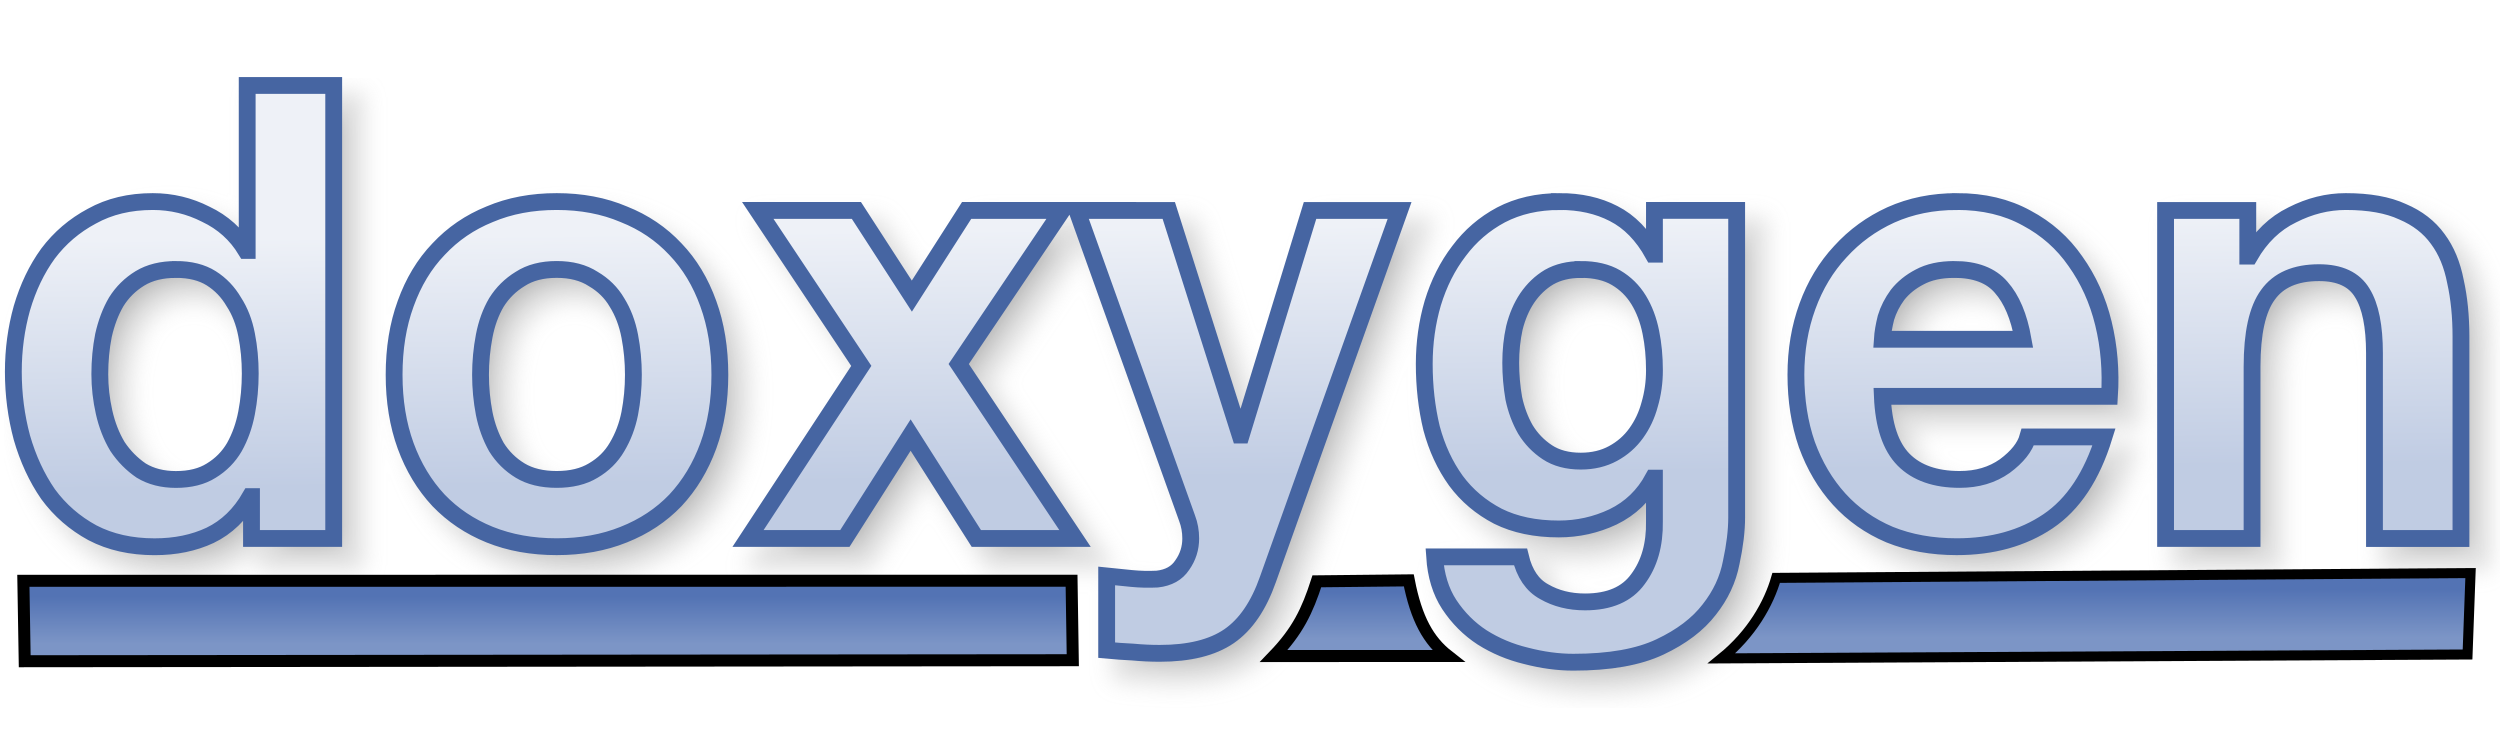
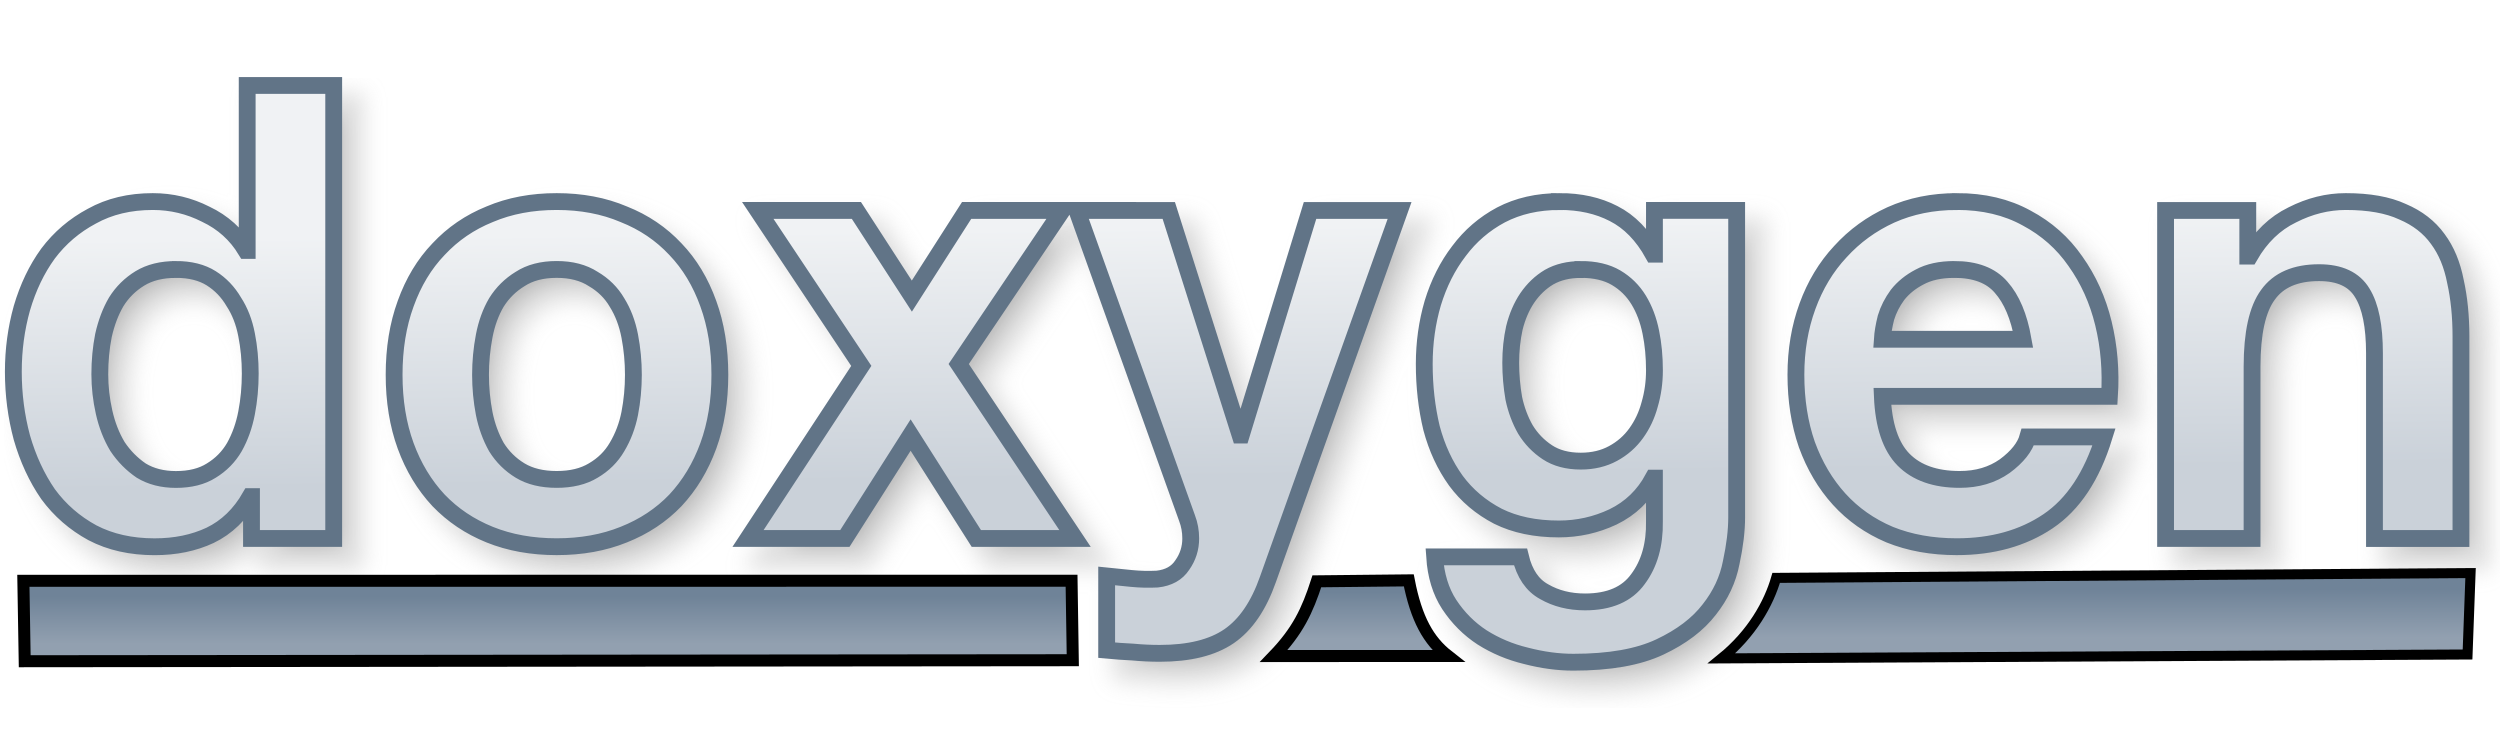
<svg xmlns="http://www.w3.org/2000/svg" xmlns:xlink="http://www.w3.org/1999/xlink" version="1.1" viewBox="0 0 104 31">
  <defs>
    <linearGradient id="a">
-       <stop stop-color="#5373B4" offset="0" />
-       <stop stop-color="#7C95C6" offset="1" />
+       <stop stop-color="#6F8398" offset="0" />
+       <stop stop-color="#92A0B0" offset="1" />
    </linearGradient>
    <linearGradient id="d" x1="31.474" x2="31.474" y1="24.821" y2="26.773" gradientUnits="userSpaceOnUse" xlink:href="#a" />
    <linearGradient id="c" x1="31.474" x2="31.474" y1="24.821" y2="26.773" gradientTransform="matrix(.6816 0 0 1.0248 72.391 -.91809)" gradientUnits="userSpaceOnUse" xlink:href="#a" />
    <linearGradient id="b" x1="56.295" x2="56.295" y1="24.622" y2="26.574" gradientUnits="userSpaceOnUse" xlink:href="#a" />
    <linearGradient id="e" x1="49.067" x2="48.956" y1="19.719" y2="9.523" gradientTransform="matrix(.97968 0 0 1.0207 -.25579 -.25579)" gradientUnits="userSpaceOnUse">
-       <stop stop-color="#C0CCE3" offset="0" />
-       <stop stop-color="#EEF1F7" offset="1" />
+       <stop stop-color="#CAD1D9" offset="0" />
+       <stop stop-color="#F0F2F4" offset="1" />
    </linearGradient>
    <filter id="f" x="-.011" y="-.045" width="1.021" height="1.091" color-interpolation-filters="sRGB">
      <feGaussianBlur stdDeviation="0.453" />
    </filter>
  </defs>
  <g>
    <path transform="translate(-2.5759 -27.848)" d="m13.609 32.203v6.863h-0.051c-0.405-0.669-0.963-1.171-1.672-1.506-0.692-0.352-1.428-0.527-2.205-0.527-0.963 0-1.807 0.203-2.533 0.607-0.726 0.387-1.334 0.906-1.824 1.557-0.473 0.651-0.835 1.409-1.088 2.272-0.236 0.845-0.355 1.724-0.355 2.639 0 0.95 0.119 1.864 0.355 2.744 0.253 0.88 0.615 1.663 1.088 2.35 0.49 0.669 1.107 1.207 1.85 1.611 0.743 0.387 1.604 0.58 2.584 0.58 0.861 0 1.631-0.158 2.307-0.475 0.692-0.334 1.25-0.872 1.672-1.611h0.051v1.742h3.42v-18.846zm12.875 4.83c-1.03 0-1.96 0.175-2.787 0.527-0.828 0.334-1.536 0.82-2.127 1.453-0.591 0.616-1.048 1.372-1.369 2.269-0.321 0.88-0.48 1.866-0.48 2.957s0.16 2.075 0.48 2.955c0.321 0.88 0.778 1.636 1.369 2.269 0.591 0.616 1.299 1.091 2.127 1.426 0.828 0.334 1.757 0.502 2.787 0.502 1.03 0 1.96-0.168 2.787-0.502 0.844-0.334 1.561-0.81 2.152-1.426 0.591-0.633 1.048-1.39 1.369-2.269 0.321-0.88 0.48-1.864 0.48-2.955s-0.16-2.077-0.48-2.957c-0.321-0.897-0.778-1.654-1.369-2.269-0.591-0.633-1.308-1.119-2.152-1.453-0.828-0.352-1.757-0.527-2.787-0.527zm41.715 0c-0.912 0-1.722 0.185-2.432 0.555-0.692 0.37-1.275 0.87-1.748 1.504-0.473 0.616-0.837 1.337-1.09 2.164-0.236 0.809-0.354 1.655-0.354 2.535 0 0.933 0.1 1.821 0.303 2.666 0.22 0.827 0.558 1.556 1.014 2.189 0.456 0.616 1.039 1.109 1.748 1.478 0.709 0.352 1.554 0.529 2.533 0.529 0.794 0 1.545-0.168 2.254-0.502 0.726-0.352 1.283-0.89 1.672-1.611h0.051v1.795c0.017 0.968-0.211 1.769-0.684 2.402-0.456 0.633-1.19 0.951-2.203 0.951-0.642 0-1.208-0.142-1.697-0.424-0.49-0.264-0.819-0.747-0.988-1.451h-3.572c0.051 0.774 0.253 1.435 0.607 1.98 0.372 0.563 0.829 1.019 1.369 1.371 0.557 0.352 1.166 0.607 1.824 0.766 0.676 0.176 1.333 0.266 1.975 0.266 1.503 0 2.703-0.212 3.598-0.635 0.895-0.422 1.58-0.941 2.053-1.557 0.473-0.598 0.777-1.249 0.912-1.953 0.152-0.704 0.227-1.329 0.227-1.875v-12.775h-3.42v1.822h-0.051c-0.439-0.792-0.988-1.355-1.647-1.69-0.642-0.334-1.393-0.502-2.254-0.502zm16.523 0c-0.996 0-1.909 0.185-2.736 0.555-0.811 0.37-1.512 0.88-2.103 1.531-0.591 0.633-1.046 1.39-1.367 2.269s-0.48 1.831-0.48 2.852c0 1.056 0.151 2.022 0.455 2.902 0.321 0.88 0.768 1.636 1.342 2.269 0.574 0.633 1.276 1.127 2.103 1.478 0.828 0.334 1.757 0.502 2.787 0.502 1.486 0 2.752-0.353 3.799-1.057 1.047-0.704 1.825-1.873 2.332-3.51h-3.168c-0.118 0.422-0.439 0.828-0.963 1.215-0.524 0.37-1.147 0.553-1.873 0.553-1.013 0-1.792-0.273-2.332-0.818-0.54-0.545-0.836-1.425-0.887-2.639h9.449c0.068-1.056-0.016-2.067-0.252-3.035-0.236-0.968-0.626-1.829-1.166-2.586-0.524-0.757-1.2-1.355-2.027-1.795-0.828-0.458-1.797-0.688-2.912-0.688zm16.189 0c-0.76 0-1.502 0.185-2.228 0.555-0.726 0.352-1.317 0.923-1.773 1.715h-0.076v-1.9h-3.42v13.646h3.598v-7.152c0-1.39 0.219-2.384 0.658-2.982 0.439-0.616 1.149-0.924 2.129-0.924 0.861 0 1.461 0.281 1.799 0.844 0.338 0.545 0.506 1.382 0.506 2.508v7.707h3.598v-8.393c0-0.845-0.076-1.611-0.229-2.297-0.135-0.704-0.38-1.292-0.734-1.768-0.355-0.493-0.844-0.873-1.469-1.137-0.608-0.282-1.395-0.422-2.357-0.422zm-66.063 0.369 4.307 6.467-4.713 7.18h4.029l2.736-4.303 2.734 4.303h4.106l-4.84-7.258 4.307-6.389h-3.977l-2.279 3.564-2.307-3.564zm13.275 0 4.584 12.803c0.101 0.264 0.152 0.545 0.152 0.844 0 0.405-0.117 0.775-0.354 1.109-0.22 0.334-0.566 0.527-1.039 0.58-0.355 0.018-0.71 0.01-1.065-0.025-0.355-0.035-0.701-0.07-1.039-0.105v3.088c0.372 0.035 0.735 0.061 1.09 0.078 0.372 0.035 0.744 0.053 1.115 0.053 1.233 0 2.194-0.238 2.887-0.713 0.692-0.475 1.233-1.266 1.621-2.375l5.473-15.336h-3.725l-2.861 9.344h-0.051l-2.965-9.344zm-37.48 2.455c0.591 0 1.082 0.123 1.471 0.369 0.388 0.246 0.699 0.572 0.936 0.977 0.253 0.387 0.432 0.845 0.533 1.373 0.101 0.51 0.152 1.048 0.152 1.611 0 0.563-0.051 1.107-0.152 1.635-0.101 0.528-0.271 1.004-0.508 1.426-0.236 0.405-0.556 0.73-0.961 0.977-0.388 0.246-0.88 0.369-1.471 0.369-0.557 0-1.038-0.123-1.443-0.369-0.388-0.264-0.718-0.597-0.988-1.002-0.253-0.422-0.438-0.898-0.557-1.426s-0.178-1.056-0.178-1.584c-1e-7 -0.563 0.051-1.099 0.152-1.609 0.118-0.528 0.295-0.996 0.531-1.4 0.253-0.405 0.583-0.73 0.988-0.977 0.405-0.246 0.903-0.369 1.494-0.369zm15.84 0c0.608 0 1.114 0.133 1.52 0.396 0.422 0.246 0.752 0.572 0.988 0.977 0.253 0.405 0.43 0.871 0.531 1.398 0.101 0.528 0.152 1.066 0.152 1.611 0 0.545-0.051 1.081-0.152 1.609-0.101 0.51-0.278 0.976-0.531 1.398-0.236 0.405-0.566 0.73-0.988 0.977-0.405 0.246-0.912 0.369-1.52 0.369-0.608 0-1.114-0.123-1.52-0.369s-0.735-0.572-0.988-0.977c-0.236-0.422-0.406-0.888-0.508-1.398-0.101-0.528-0.152-1.064-0.152-1.609 0-0.545 0.051-1.083 0.152-1.611 0.101-0.528 0.271-0.994 0.508-1.398 0.253-0.405 0.583-0.73 0.988-0.977 0.405-0.264 0.912-0.396 1.52-0.396zm42.602 0c0.591 0 1.08 0.115 1.469 0.344 0.388 0.229 0.701 0.537 0.938 0.924 0.236 0.387 0.406 0.835 0.508 1.346 0.101 0.493 0.15 1.021 0.15 1.584 0 0.493-0.066 0.968-0.201 1.426-0.118 0.44-0.305 0.836-0.559 1.188-0.253 0.352-0.574 0.633-0.963 0.844-0.388 0.211-0.835 0.318-1.342 0.318-0.557 0-1.021-0.125-1.393-0.371-0.372-0.246-0.676-0.562-0.912-0.949-0.22-0.387-0.381-0.818-0.482-1.293-0.084-0.493-0.127-0.986-0.127-1.478 0-0.51 0.051-0.994 0.152-1.451 0.118-0.475 0.297-0.89 0.533-1.242 0.253-0.37 0.557-0.66 0.912-0.871 0.372-0.211 0.81-0.316 1.316-0.316zm15.535 0c0.878 0 1.529 0.248 1.951 0.74 0.439 0.493 0.743 1.214 0.912 2.164h-5.854c0.017-0.264 0.068-0.564 0.152-0.898 0.101-0.334 0.263-0.65 0.482-0.949 0.236-0.299 0.541-0.547 0.912-0.74 0.388-0.211 0.869-0.316 1.443-0.316z" filter="url(#f)" opacity=".3" stroke="#969696" />
    <path d="m0.972 24.161 43.605-0.002 0.051 3.306-43.6 0.042z" fill="url(#d)" stroke="#000" stroke-width=".5" />
-     <path d="m10.283 3.555v6.863h-0.051c-0.405-0.669-0.963-1.171-1.672-1.506-0.692-0.352-1.428-0.527-2.205-0.527-0.963 0-1.807 0.203-2.533 0.607-0.726 0.387-1.334 0.906-1.824 1.557-0.473 0.651-0.835 1.409-1.088 2.272-0.236 0.845-0.355 1.724-0.355 2.639 0 0.95 0.119 1.864 0.355 2.744 0.253 0.88 0.615 1.663 1.088 2.35 0.49 0.669 1.107 1.207 1.85 1.611 0.743 0.387 1.604 0.58 2.584 0.58 0.861 0 1.631-0.158 2.307-0.475 0.692-0.334 1.25-0.872 1.672-1.611h0.051v1.742h3.42v-18.846zm12.875 4.83c-1.03 0-1.96 0.175-2.787 0.527-0.828 0.334-1.536 0.82-2.127 1.453-0.591 0.616-1.048 1.372-1.369 2.269-0.321 0.88-0.48 1.866-0.48 2.957s0.16 2.075 0.48 2.955c0.321 0.88 0.778 1.636 1.369 2.269 0.591 0.616 1.299 1.091 2.127 1.426 0.828 0.334 1.757 0.502 2.787 0.502 1.03 0 1.96-0.168 2.787-0.502 0.844-0.334 1.561-0.81 2.152-1.426 0.591-0.633 1.048-1.39 1.369-2.269 0.321-0.88 0.48-1.864 0.48-2.955s-0.16-2.077-0.48-2.957c-0.321-0.897-0.778-1.654-1.369-2.269-0.591-0.633-1.308-1.119-2.152-1.453-0.828-0.352-1.757-0.527-2.787-0.527zm41.715 0c-0.912 0-1.722 0.185-2.432 0.555-0.692 0.37-1.275 0.87-1.748 1.504-0.473 0.616-0.837 1.337-1.09 2.164-0.236 0.809-0.354 1.655-0.354 2.535 0 0.933 0.1 1.821 0.303 2.666 0.22 0.827 0.558 1.556 1.014 2.189 0.456 0.616 1.039 1.109 1.748 1.478 0.709 0.352 1.554 0.529 2.533 0.529 0.794 0 1.545-0.168 2.254-0.502 0.726-0.352 1.283-0.89 1.672-1.611h0.051v1.795c0.017 0.968-0.211 1.769-0.684 2.402-0.456 0.633-1.19 0.951-2.203 0.951-0.642 0-1.208-0.142-1.697-0.424-0.49-0.264-0.819-0.747-0.988-1.451h-3.572c0.051 0.774 0.253 1.435 0.607 1.98 0.372 0.563 0.829 1.019 1.369 1.371 0.557 0.352 1.166 0.607 1.824 0.766 0.676 0.176 1.333 0.266 1.975 0.266 1.503 0 2.703-0.212 3.598-0.635 0.895-0.422 1.58-0.941 2.053-1.557 0.473-0.598 0.777-1.249 0.912-1.953 0.152-0.704 0.227-1.329 0.227-1.875v-12.775h-3.42v1.822h-0.051c-0.439-0.792-0.988-1.355-1.647-1.69-0.642-0.334-1.393-0.502-2.254-0.502zm16.523 0c-0.996 0-1.909 0.185-2.736 0.555-0.811 0.37-1.512 0.88-2.103 1.531-0.591 0.633-1.046 1.39-1.367 2.269s-0.48 1.831-0.48 2.852c0 1.056 0.151 2.022 0.455 2.902 0.321 0.88 0.768 1.636 1.342 2.269 0.574 0.633 1.276 1.127 2.103 1.478 0.828 0.334 1.757 0.502 2.787 0.502 1.486 0 2.752-0.353 3.799-1.057 1.047-0.704 1.825-1.873 2.332-3.51h-3.168c-0.118 0.422-0.439 0.828-0.963 1.215-0.524 0.37-1.147 0.553-1.873 0.553-1.013 0-1.792-0.273-2.332-0.818-0.54-0.545-0.836-1.425-0.887-2.639h9.449c0.068-1.056-0.016-2.067-0.252-3.035-0.236-0.968-0.626-1.829-1.166-2.586-0.524-0.757-1.2-1.355-2.027-1.795-0.828-0.458-1.797-0.688-2.912-0.688zm16.189 0c-0.76 0-1.502 0.185-2.228 0.555-0.726 0.352-1.317 0.923-1.773 1.715h-0.076v-1.9h-3.42v13.646h3.598v-7.152c0-1.39 0.219-2.384 0.658-2.982 0.439-0.616 1.149-0.924 2.129-0.924 0.861 0 1.461 0.281 1.799 0.844 0.338 0.545 0.506 1.382 0.506 2.508v7.707h3.598v-8.393c0-0.845-0.076-1.611-0.229-2.297-0.135-0.704-0.38-1.292-0.734-1.768-0.355-0.493-0.844-0.873-1.469-1.137-0.608-0.282-1.395-0.422-2.357-0.422zm-66.062 0.369 4.307 6.467-4.713 7.18h4.029l2.736-4.303 2.734 4.303h4.106l-4.84-7.258 4.307-6.389h-3.977l-2.279 3.564-2.307-3.564zm13.275 0 4.584 12.803c0.101 0.264 0.152 0.545 0.152 0.844 0 0.405-0.117 0.775-0.354 1.109-0.22 0.334-0.566 0.527-1.039 0.58-0.355 0.018-0.71 0.01-1.065-0.025-0.355-0.035-0.701-0.07-1.039-0.105v3.088c0.372 0.035 0.735 0.061 1.09 0.078 0.372 0.035 0.744 0.053 1.115 0.053 1.233 0 2.194-0.238 2.887-0.713 0.692-0.475 1.233-1.266 1.621-2.375l5.473-15.336h-3.725l-2.861 9.344h-0.051l-2.965-9.344zm-37.48 2.455c0.591 0 1.082 0.123 1.471 0.369s0.699 0.572 0.936 0.977c0.253 0.387 0.432 0.845 0.533 1.373 0.101 0.51 0.152 1.048 0.152 1.611 0 0.563-0.051 1.107-0.152 1.635-0.101 0.528-0.271 1.004-0.508 1.426-0.236 0.405-0.556 0.73-0.961 0.977-0.388 0.246-0.88 0.369-1.471 0.369-0.557 0-1.038-0.123-1.443-0.369-0.388-0.264-0.718-0.597-0.988-1.002-0.253-0.422-0.438-0.898-0.557-1.426s-0.178-1.056-0.178-1.584c-1e-7 -0.563 0.051-1.099 0.152-1.609 0.118-0.528 0.295-0.996 0.531-1.4 0.253-0.405 0.583-0.73 0.988-0.977 0.405-0.246 0.903-0.369 1.494-0.369zm15.84 0c0.608 0 1.114 0.133 1.52 0.396 0.422 0.246 0.752 0.572 0.988 0.977 0.253 0.405 0.43 0.871 0.531 1.398 0.101 0.528 0.152 1.066 0.152 1.611 0 0.545-0.051 1.081-0.152 1.609-0.101 0.51-0.278 0.976-0.531 1.398-0.236 0.405-0.566 0.73-0.988 0.977-0.405 0.246-0.912 0.369-1.52 0.369-0.608 0-1.114-0.123-1.52-0.369s-0.735-0.572-0.988-0.977c-0.236-0.422-0.406-0.888-0.508-1.398-0.101-0.528-0.152-1.064-0.152-1.609 0-0.545 0.051-1.083 0.152-1.611 0.101-0.528 0.271-0.994 0.508-1.398 0.253-0.405 0.583-0.73 0.988-0.977 0.405-0.264 0.912-0.396 1.52-0.396zm42.602 0c0.591 0 1.08 0.115 1.469 0.344 0.388 0.229 0.701 0.537 0.938 0.924 0.236 0.387 0.406 0.835 0.508 1.346 0.101 0.493 0.15 1.021 0.15 1.584 0 0.493-0.066 0.968-0.201 1.426-0.118 0.44-0.305 0.836-0.559 1.188-0.253 0.352-0.574 0.633-0.963 0.844-0.388 0.211-0.835 0.318-1.342 0.318-0.557 0-1.021-0.125-1.393-0.371-0.372-0.246-0.676-0.562-0.912-0.949-0.22-0.387-0.381-0.818-0.482-1.293-0.084-0.493-0.127-0.986-0.127-1.478 0-0.51 0.051-0.994 0.152-1.451 0.118-0.475 0.297-0.89 0.533-1.242 0.253-0.37 0.557-0.66 0.912-0.871 0.372-0.211 0.81-0.316 1.316-0.316zm15.535 0c0.878 0 1.529 0.248 1.951 0.74 0.439 0.493 0.743 1.214 0.912 2.164h-5.854c0.017-0.264 0.068-0.564 0.152-0.898 0.101-0.334 0.263-0.65 0.482-0.949 0.236-0.299 0.541-0.547 0.912-0.74 0.388-0.211 0.869-0.316 1.443-0.316z" fill="url(#e)" stroke="#4665A2" stroke-width=".7" />
+     <path d="m10.283 3.555v6.863h-0.051c-0.405-0.669-0.963-1.171-1.672-1.506-0.692-0.352-1.428-0.527-2.205-0.527-0.963 0-1.807 0.203-2.533 0.607-0.726 0.387-1.334 0.906-1.824 1.557-0.473 0.651-0.835 1.409-1.088 2.272-0.236 0.845-0.355 1.724-0.355 2.639 0 0.95 0.119 1.864 0.355 2.744 0.253 0.88 0.615 1.663 1.088 2.35 0.49 0.669 1.107 1.207 1.85 1.611 0.743 0.387 1.604 0.58 2.584 0.58 0.861 0 1.631-0.158 2.307-0.475 0.692-0.334 1.25-0.872 1.672-1.611h0.051v1.742h3.42v-18.846zm12.875 4.83c-1.03 0-1.96 0.175-2.787 0.527-0.828 0.334-1.536 0.82-2.127 1.453-0.591 0.616-1.048 1.372-1.369 2.269-0.321 0.88-0.48 1.866-0.48 2.957s0.16 2.075 0.48 2.955c0.321 0.88 0.778 1.636 1.369 2.269 0.591 0.616 1.299 1.091 2.127 1.426 0.828 0.334 1.757 0.502 2.787 0.502 1.03 0 1.96-0.168 2.787-0.502 0.844-0.334 1.561-0.81 2.152-1.426 0.591-0.633 1.048-1.39 1.369-2.269 0.321-0.88 0.48-1.864 0.48-2.955s-0.16-2.077-0.48-2.957c-0.321-0.897-0.778-1.654-1.369-2.269-0.591-0.633-1.308-1.119-2.152-1.453-0.828-0.352-1.757-0.527-2.787-0.527zm41.715 0c-0.912 0-1.722 0.185-2.432 0.555-0.692 0.37-1.275 0.87-1.748 1.504-0.473 0.616-0.837 1.337-1.09 2.164-0.236 0.809-0.354 1.655-0.354 2.535 0 0.933 0.1 1.821 0.303 2.666 0.22 0.827 0.558 1.556 1.014 2.189 0.456 0.616 1.039 1.109 1.748 1.478 0.709 0.352 1.554 0.529 2.533 0.529 0.794 0 1.545-0.168 2.254-0.502 0.726-0.352 1.283-0.89 1.672-1.611h0.051v1.795c0.017 0.968-0.211 1.769-0.684 2.402-0.456 0.633-1.19 0.951-2.203 0.951-0.642 0-1.208-0.142-1.697-0.424-0.49-0.264-0.819-0.747-0.988-1.451h-3.572c0.051 0.774 0.253 1.435 0.607 1.98 0.372 0.563 0.829 1.019 1.369 1.371 0.557 0.352 1.166 0.607 1.824 0.766 0.676 0.176 1.333 0.266 1.975 0.266 1.503 0 2.703-0.212 3.598-0.635 0.895-0.422 1.58-0.941 2.053-1.557 0.473-0.598 0.777-1.249 0.912-1.953 0.152-0.704 0.227-1.329 0.227-1.875v-12.775h-3.42v1.822h-0.051c-0.439-0.792-0.988-1.355-1.647-1.69-0.642-0.334-1.393-0.502-2.254-0.502zm16.523 0c-0.996 0-1.909 0.185-2.736 0.555-0.811 0.37-1.512 0.88-2.103 1.531-0.591 0.633-1.046 1.39-1.367 2.269s-0.48 1.831-0.48 2.852c0 1.056 0.151 2.022 0.455 2.902 0.321 0.88 0.768 1.636 1.342 2.269 0.574 0.633 1.276 1.127 2.103 1.478 0.828 0.334 1.757 0.502 2.787 0.502 1.486 0 2.752-0.353 3.799-1.057 1.047-0.704 1.825-1.873 2.332-3.51h-3.168c-0.118 0.422-0.439 0.828-0.963 1.215-0.524 0.37-1.147 0.553-1.873 0.553-1.013 0-1.792-0.273-2.332-0.818-0.54-0.545-0.836-1.425-0.887-2.639h9.449c0.068-1.056-0.016-2.067-0.252-3.035-0.236-0.968-0.626-1.829-1.166-2.586-0.524-0.757-1.2-1.355-2.027-1.795-0.828-0.458-1.797-0.688-2.912-0.688zm16.189 0c-0.76 0-1.502 0.185-2.228 0.555-0.726 0.352-1.317 0.923-1.773 1.715h-0.076v-1.9h-3.42v13.646h3.598v-7.152c0-1.39 0.219-2.384 0.658-2.982 0.439-0.616 1.149-0.924 2.129-0.924 0.861 0 1.461 0.281 1.799 0.844 0.338 0.545 0.506 1.382 0.506 2.508v7.707h3.598v-8.393c0-0.845-0.076-1.611-0.229-2.297-0.135-0.704-0.38-1.292-0.734-1.768-0.355-0.493-0.844-0.873-1.469-1.137-0.608-0.282-1.395-0.422-2.357-0.422zm-66.062 0.369 4.307 6.467-4.713 7.18h4.029l2.736-4.303 2.734 4.303h4.106l-4.84-7.258 4.307-6.389h-3.977l-2.279 3.564-2.307-3.564zm13.275 0 4.584 12.803c0.101 0.264 0.152 0.545 0.152 0.844 0 0.405-0.117 0.775-0.354 1.109-0.22 0.334-0.566 0.527-1.039 0.58-0.355 0.018-0.71 0.01-1.065-0.025-0.355-0.035-0.701-0.07-1.039-0.105v3.088c0.372 0.035 0.735 0.061 1.09 0.078 0.372 0.035 0.744 0.053 1.115 0.053 1.233 0 2.194-0.238 2.887-0.713 0.692-0.475 1.233-1.266 1.621-2.375l5.473-15.336h-3.725l-2.861 9.344h-0.051l-2.965-9.344zm-37.48 2.455c0.591 0 1.082 0.123 1.471 0.369s0.699 0.572 0.936 0.977c0.253 0.387 0.432 0.845 0.533 1.373 0.101 0.51 0.152 1.048 0.152 1.611 0 0.563-0.051 1.107-0.152 1.635-0.101 0.528-0.271 1.004-0.508 1.426-0.236 0.405-0.556 0.73-0.961 0.977-0.388 0.246-0.88 0.369-1.471 0.369-0.557 0-1.038-0.123-1.443-0.369-0.388-0.264-0.718-0.597-0.988-1.002-0.253-0.422-0.438-0.898-0.557-1.426s-0.178-1.056-0.178-1.584c-1e-7 -0.563 0.051-1.099 0.152-1.609 0.118-0.528 0.295-0.996 0.531-1.4 0.253-0.405 0.583-0.73 0.988-0.977 0.405-0.246 0.903-0.369 1.494-0.369zm15.84 0c0.608 0 1.114 0.133 1.52 0.396 0.422 0.246 0.752 0.572 0.988 0.977 0.253 0.405 0.43 0.871 0.531 1.398 0.101 0.528 0.152 1.066 0.152 1.611 0 0.545-0.051 1.081-0.152 1.609-0.101 0.51-0.278 0.976-0.531 1.398-0.236 0.405-0.566 0.73-0.988 0.977-0.405 0.246-0.912 0.369-1.52 0.369-0.608 0-1.114-0.123-1.52-0.369s-0.735-0.572-0.988-0.977c-0.236-0.422-0.406-0.888-0.508-1.398-0.101-0.528-0.152-1.064-0.152-1.609 0-0.545 0.051-1.083 0.152-1.611 0.101-0.528 0.271-0.994 0.508-1.398 0.253-0.405 0.583-0.73 0.988-0.977 0.405-0.264 0.912-0.396 1.52-0.396zm42.602 0c0.591 0 1.08 0.115 1.469 0.344 0.388 0.229 0.701 0.537 0.938 0.924 0.236 0.387 0.406 0.835 0.508 1.346 0.101 0.493 0.15 1.021 0.15 1.584 0 0.493-0.066 0.968-0.201 1.426-0.118 0.44-0.305 0.836-0.559 1.188-0.253 0.352-0.574 0.633-0.963 0.844-0.388 0.211-0.835 0.318-1.342 0.318-0.557 0-1.021-0.125-1.393-0.371-0.372-0.246-0.676-0.562-0.912-0.949-0.22-0.387-0.381-0.818-0.482-1.293-0.084-0.493-0.127-0.986-0.127-1.478 0-0.51 0.051-0.994 0.152-1.451 0.118-0.475 0.297-0.89 0.533-1.242 0.253-0.37 0.557-0.66 0.912-0.871 0.372-0.211 0.81-0.316 1.316-0.316zm15.535 0c0.878 0 1.529 0.248 1.951 0.74 0.439 0.493 0.743 1.214 0.912 2.164h-5.854c0.017-0.264 0.068-0.564 0.152-0.898 0.101-0.334 0.263-0.65 0.482-0.949 0.236-0.299 0.541-0.547 0.912-0.74 0.388-0.211 0.869-0.316 1.443-0.316z" fill="url(#e)" stroke="#617487" stroke-width=".7" />
    <path d="m52.988 27.291c0.996-1.036 1.394-1.873 1.793-3.108l3.825-0.04c0.311 1.61 0.824 2.514 1.633 3.147z" fill="url(#b)" stroke="#000" stroke-width=".5" />
    <path d="m73.89 24.04 28.885-0.201-0.125 3.388-31.033 0.162c1.262-1.023 1.966-2.286 2.272-3.349z" fill="url(#c)" stroke="#000" stroke-width=".418" />
  </g>
</svg>
